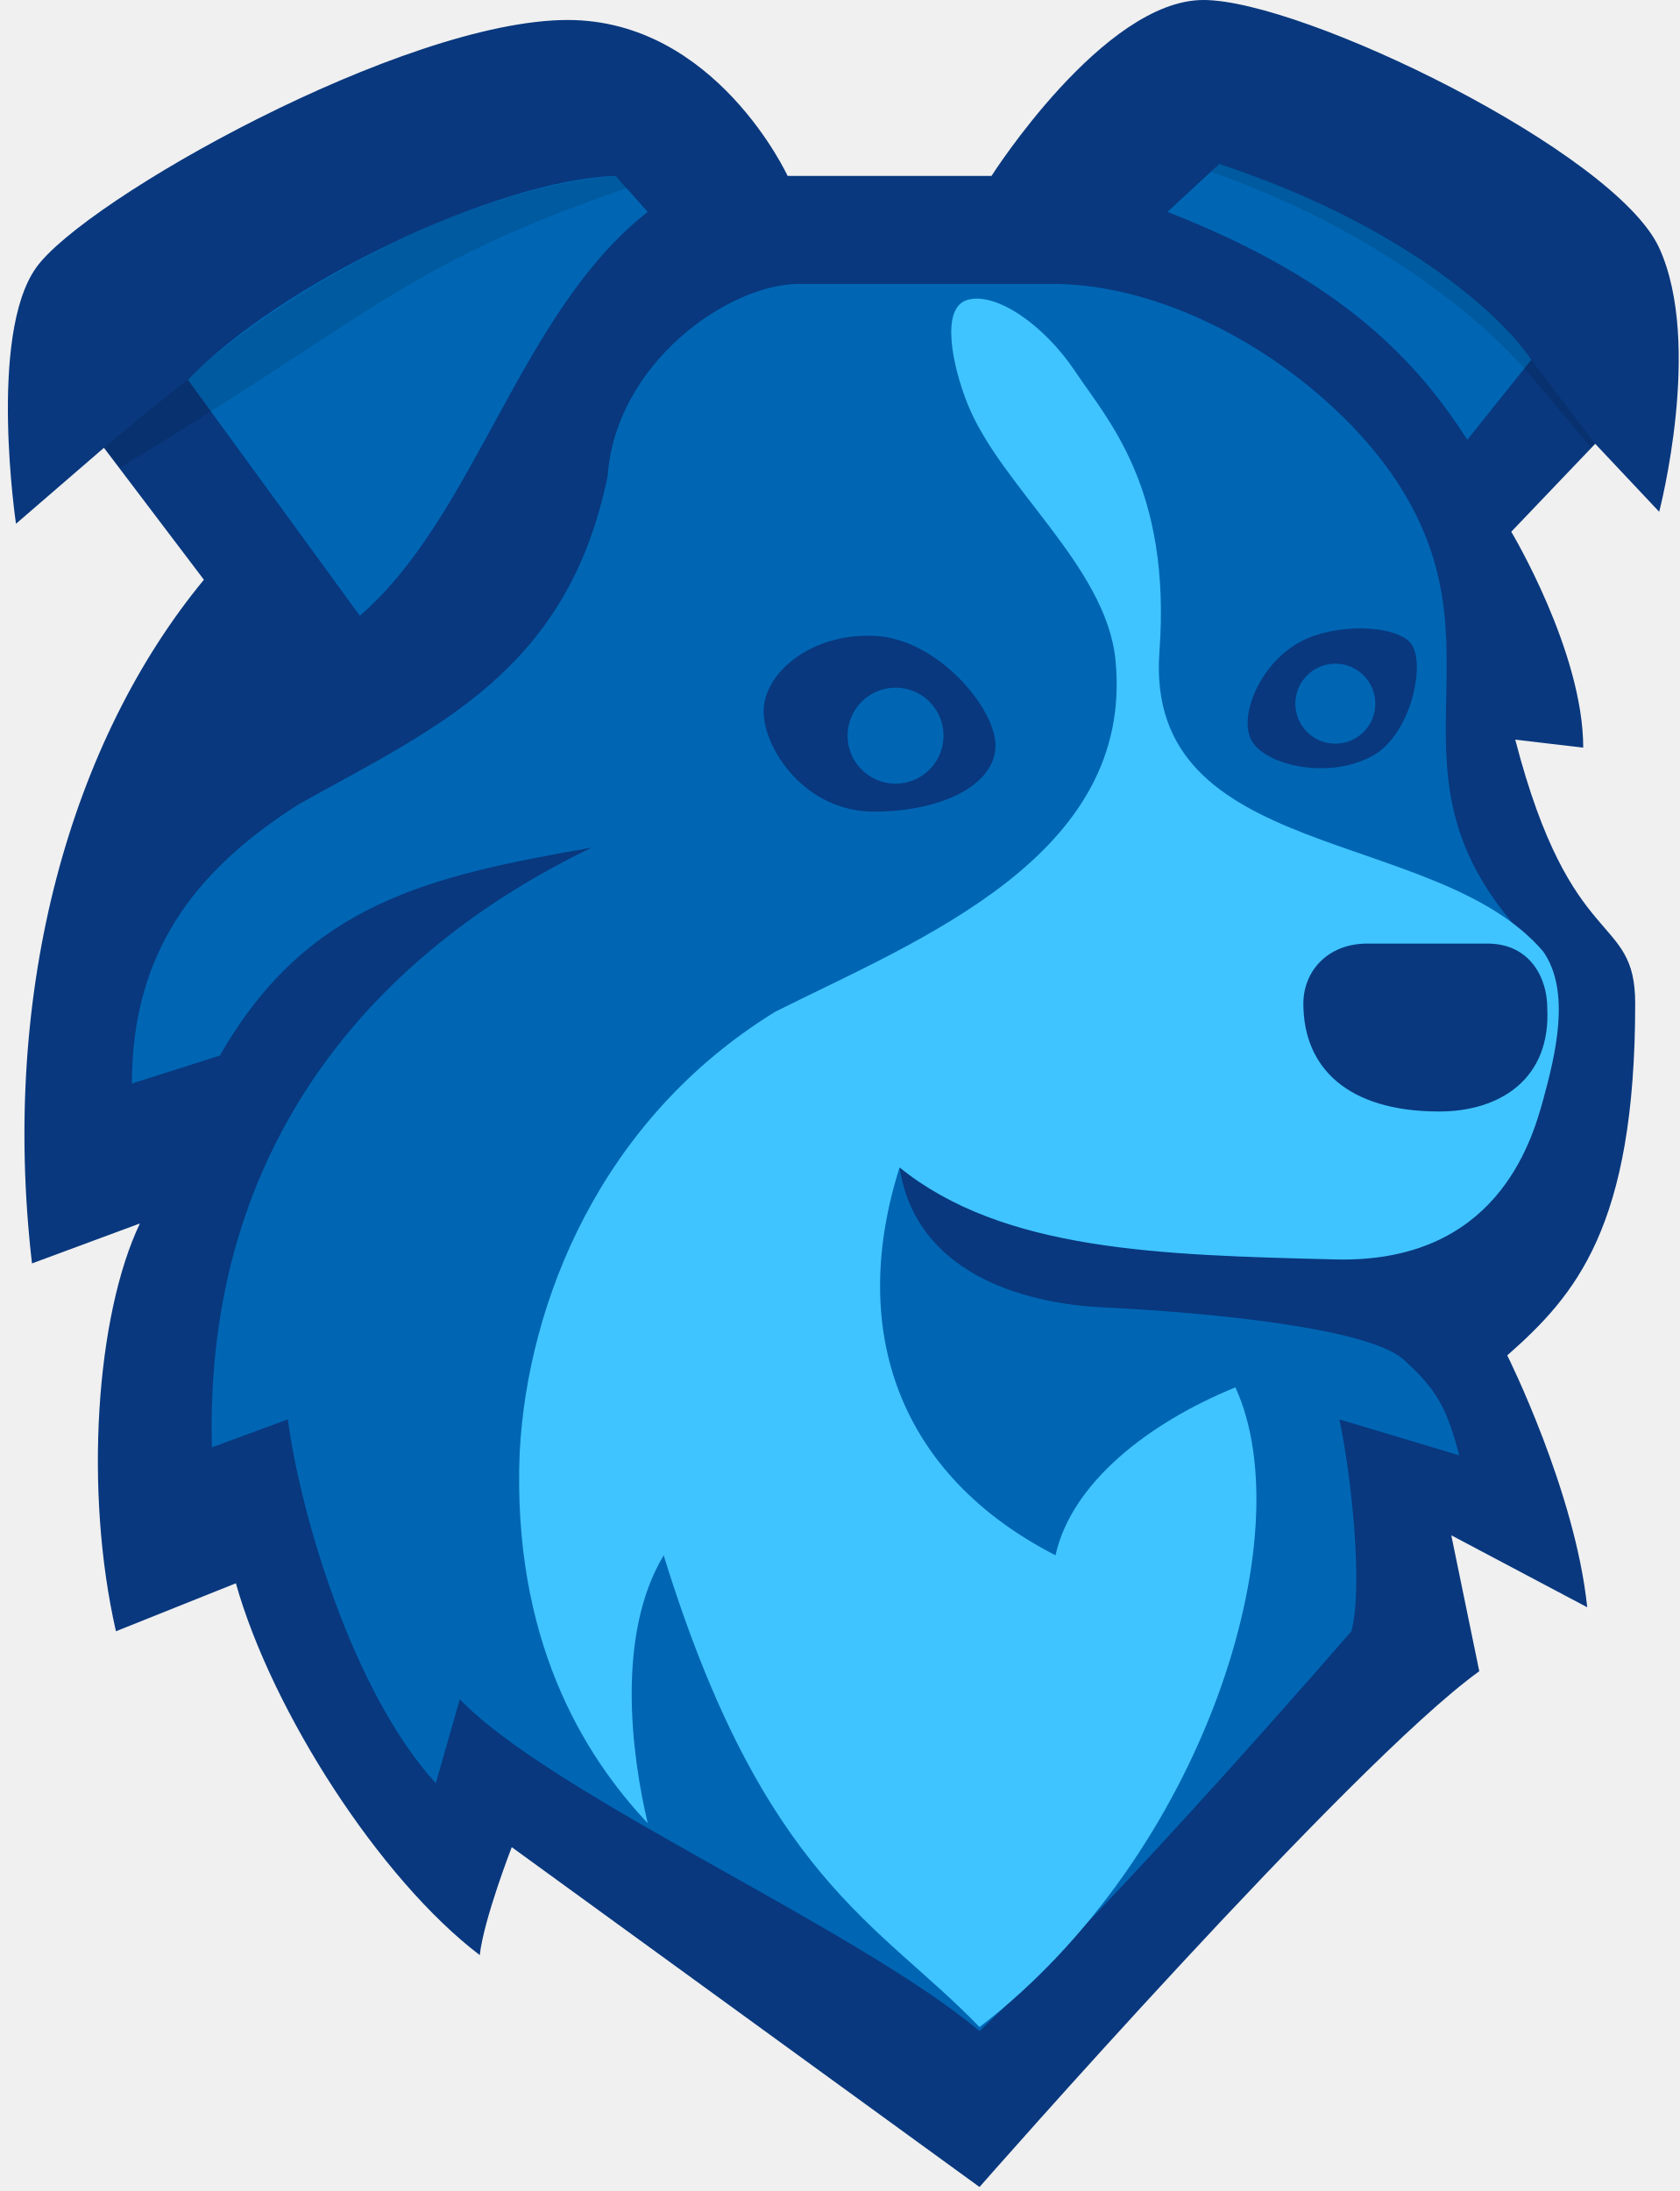
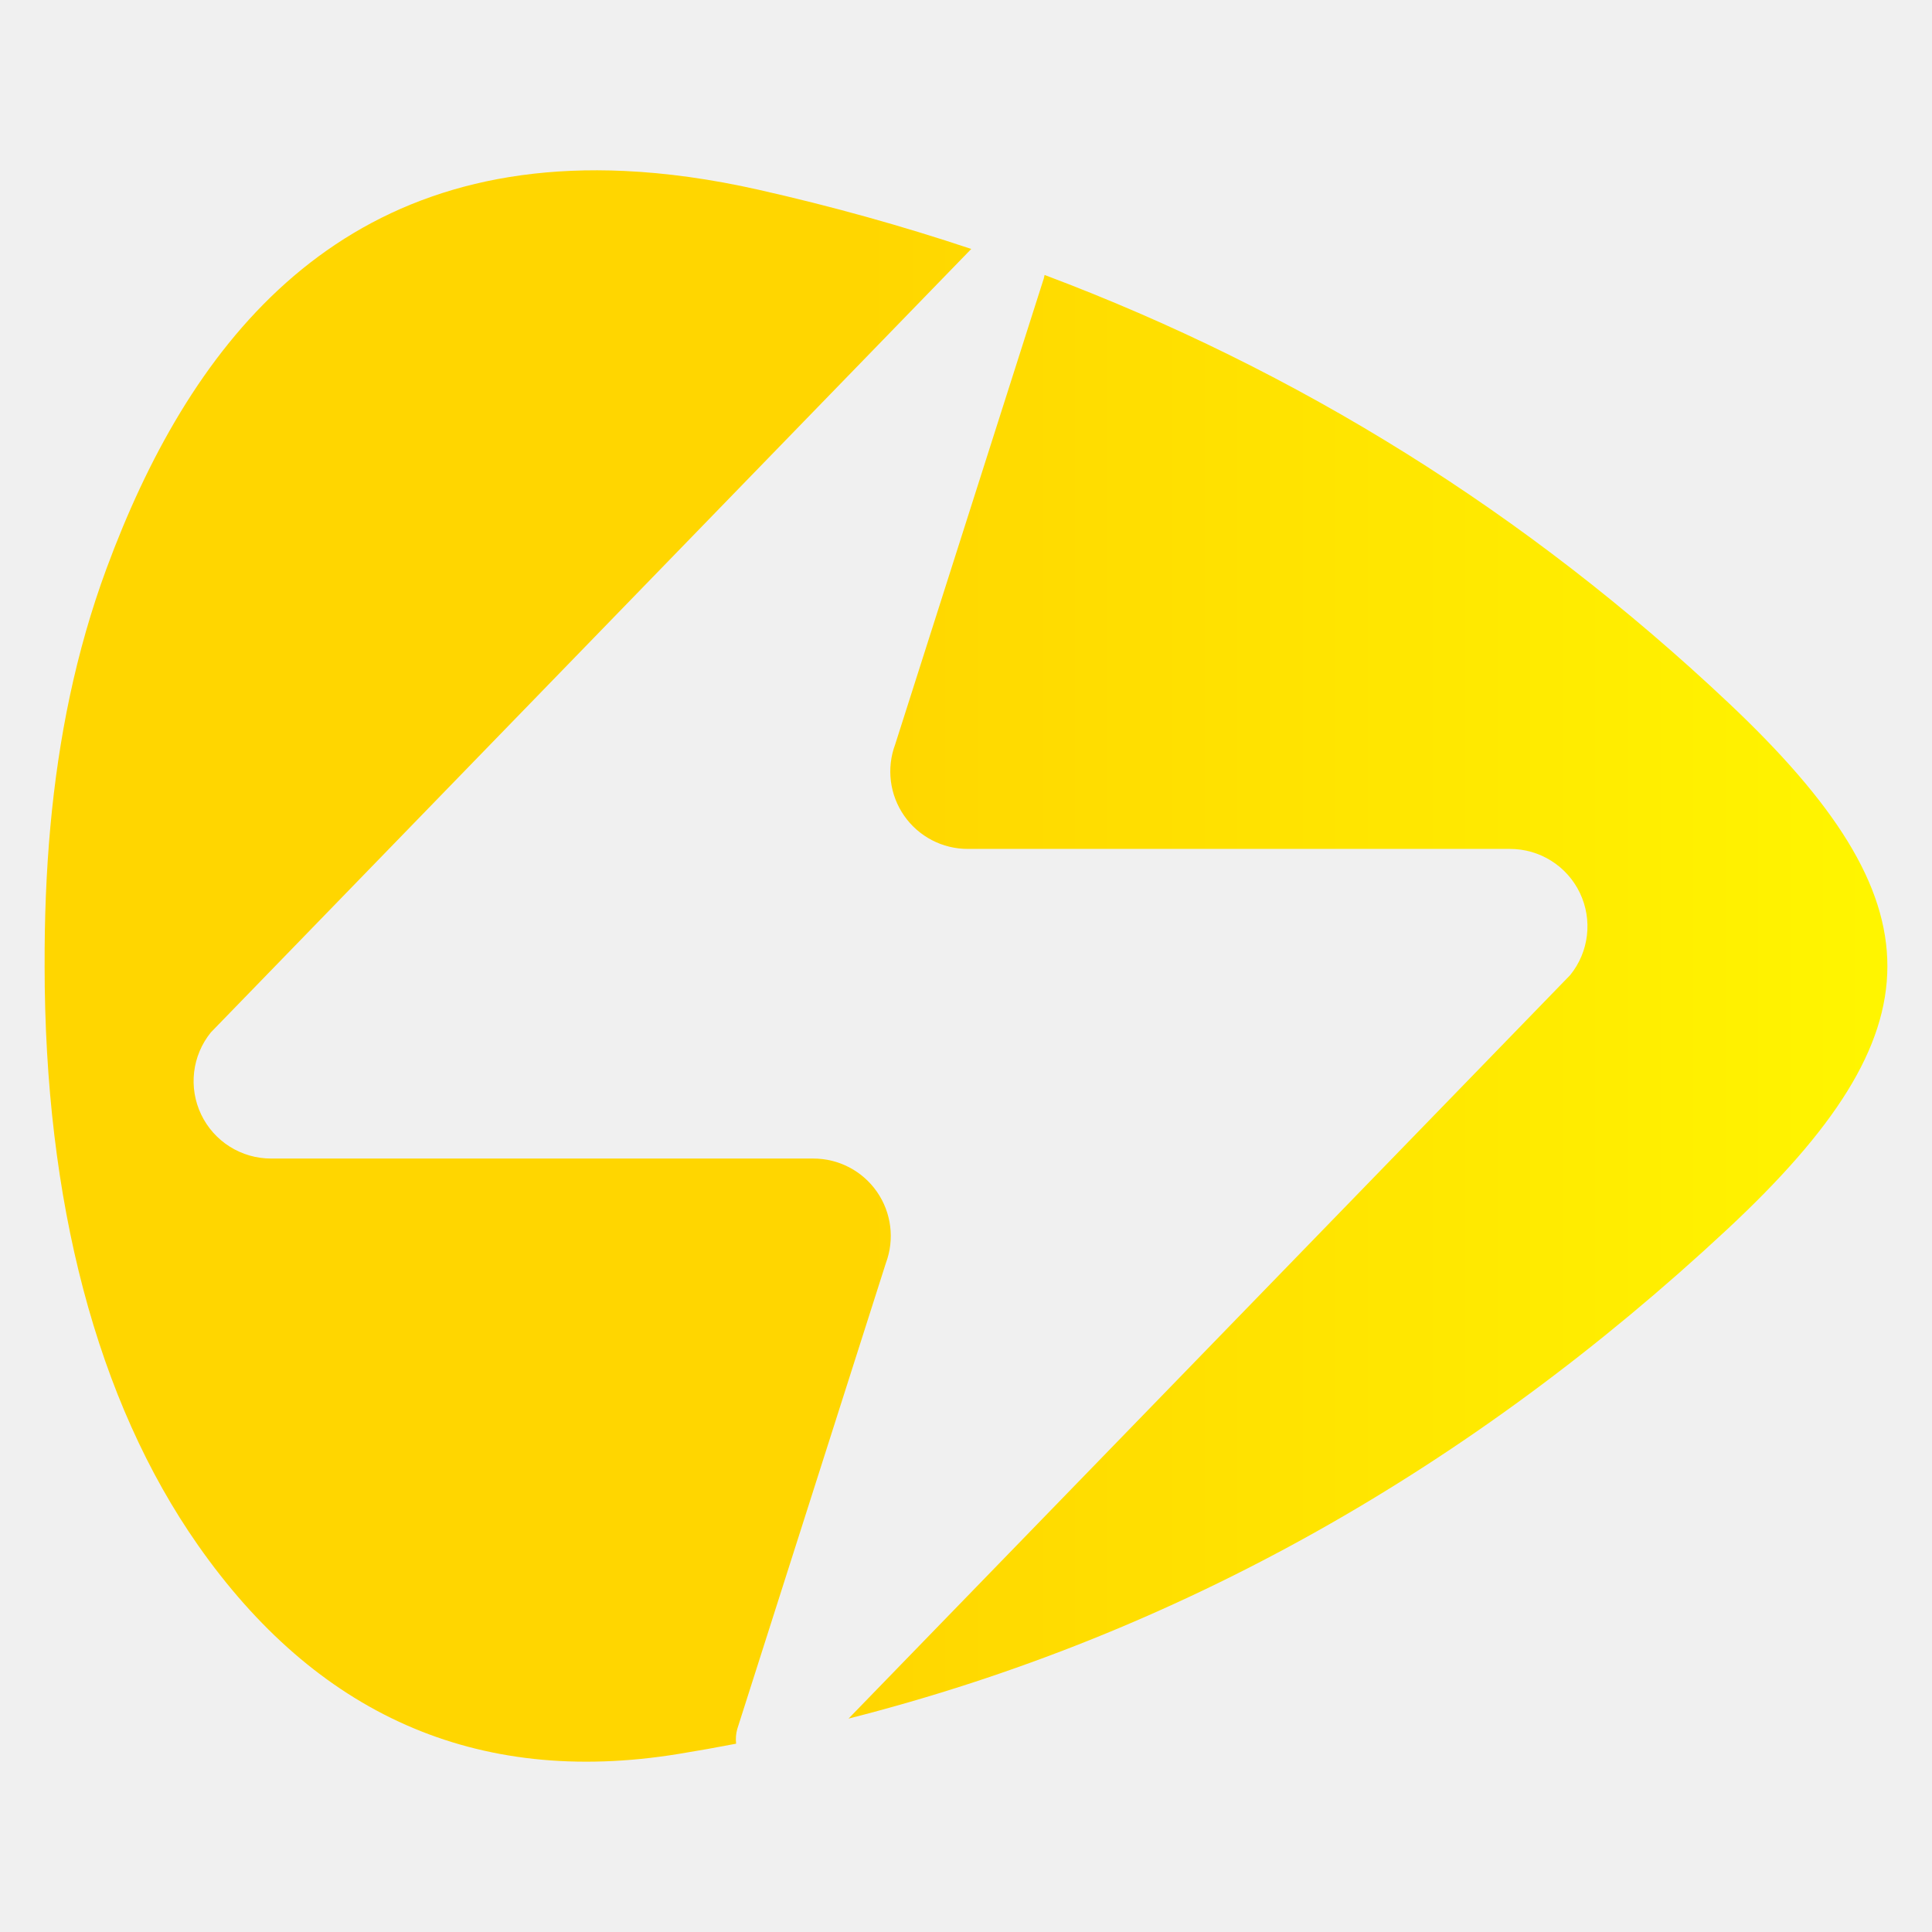
- <svg xmlns="http://www.w3.org/2000/svg" width="210" height="274" viewBox="0 0 210 274" fill="none">
-   <path d="M64 231L122.5 273.5C122.5 273.5 169 220.5 185 209L181.5 192L198.5 201C197 186.5 188.5 169.5 188.5 169.5C197 162 204.5 153.5 204.5 125.5C204.5 114 196.5 119.5 189.5 92.5L198 93.5C198 81.5 189 66.5 189 66.5L199.5 55.5L207.5 64C207.5 64 213 43 207.5 31C202 19 163 0 150.5 0C138 0 124 22 124 22H98.5C98.5 22 89.5 2.5 71 2.5C50.5 2.5 10.5 25 4.5 33.5C-1.5 42 2 65.5 2 65.5L13 56L25.5 72.5C9 92.5 -7.58171e-05 123.5 4 158L17.5 153C12 164.5 10.5 186.5 14.5 204L29.5 198C34 214 47.5 235 60 244.5C60.5 240 64 231 64 231Z" fill="#09387E" />
-   <path d="M81 26.5C65 39 59.5 64.5 45 77L23.5 47.5C35 35.5 62 22.5 77 22L81 26.5Z" fill="#0066B4" />
-   <path d="M152.5 20.5C175 28 187.5 39 191.5 45L183.5 55C176.5 44 166.5 34.5 146 26.5L152.5 20.5Z" fill="#0066B4" />
-   <path d="M57.5 212.5C69 224.5 107 241 122.5 254C140.5 237 169 204 169 204C170.5 198.5 169 184.5 167.5 177.5L182.5 182C181 176.5 180 174 175.5 170C171 166 150.542 164.097 138 163.5C127.5 163 114.5 159 112.5 146C124 147 122 153.5 132.5 154.5L167.5 157C175.5 158 191.5 151 194.5 128.5L192.5 119C171 98 188.5 83 175.5 61.5C167.632 48.487 149 35.5 131.5 35.5H100C91 35.5 77 45.5 76 59.5C71 84 54.5 91 37.5 100.5C24 109 16.5 119.5 16.5 135.5L27.5 132C38.41 112.908 53.748 109.544 74 106C47 119 25.5 143 26.5 181L36 177.5C37.5 189 44 211.5 54.5 223L57.5 212.5Z" fill="#0066B4" />
-   <path d="M83 194.5C95.5 235 110 240.5 122.5 253.5C150.5 232 163 192 154.5 173.5C143.5 178 134 185.5 132 194.5C112.5 184.5 106 166.5 112.5 146C125.452 156.462 145.091 156.952 166.761 157.494L167 157.5C187 158 191.5 143 193 137.5C194.5 132 196.5 124 193 119C179.622 103.295 143.065 107.948 145 81.5C146.5 61 138.5 52.5 134.5 46.5C130.5 40.5 124.5 36.5 121 37.5C117.5 38.5 119.2 46 121 50.5C125.135 60.839 138.333 70.826 139.5 82.5C141.95 107 115.073 117.463 97 126.5C75 140 66 163 65 181.5C64 205 73 219.5 81 228C79 219.5 77 204.5 83 194.5Z" fill="#40C4FF" />
-   <path d="M163 125.5C163 133.5 168.5 139 180 139C187.5 139 194 135 193.5 126C193.5 122.5 191.5 118 186 118H171C166 118 163 121.5 163 125.5Z" fill="#09387E" />
-   <path d="M23.5 47.5C20.3 49.9 15.167 54.167 13 56L15 58.5C24 53 28.5 50.2 42.5 41C56.5 31.8 65.5 28 78.5 23.5L77 22C53.5 24 28.5 42 23.5 47.5Z" fill="black" fill-opacity="0.12" />
-   <path d="M191.5 45L199.5 55.5L199 56L191 46.5C184 38.5 170.5 28.203 151.5 21.5L152.5 20.5C160.5 23 182.5 32 191.5 45Z" fill="black" fill-opacity="0.12" />
-   <path d="M109.281 80.015C101.528 79.695 96 84.556 96 88.961C96 93.366 100.954 101 109.281 101C117.609 101 123.886 97.772 123.999 93.366C124.112 88.961 117.035 80.335 109.281 80.015Z" fill="#09387E" />
-   <path d="M109.281 80.015C101.528 79.695 96 84.556 96 88.961C96 93.366 100.954 101 109.281 101C117.609 101 123.886 97.772 123.999 93.366C124.112 88.961 117.035 80.335 109.281 80.015Z" stroke="#09387E" />
-   <path d="M162.957 80.645C158.105 83.18 155.508 89.44 156.906 92.262C158.304 95.084 165.851 97.036 171.288 94.16C176.121 91.604 177.861 82.489 175.904 80.595C173.946 78.701 167.182 78.438 162.957 80.645Z" fill="#09387E" />
-   <path d="M162.957 80.645C158.105 83.18 155.508 89.44 156.906 92.262C158.304 95.084 165.851 97.036 171.288 94.16C176.121 91.604 177.861 82.489 175.904 80.595C173.946 78.701 167.182 78.438 162.957 80.645Z" stroke="#09387E" />
-   <circle cx="112" cy="92" r="6" fill="#0066B4" />
-   <path d="M172 88C172 90.761 169.761 93 167 93C164.239 93 162 90.761 162 88C162 85.239 164.239 83 167 83C169.761 83 172 85.239 172 88Z" fill="#0066B4" />
+ <svg xmlns="http://www.w3.org/2000/svg" xmlns:xlink="http://www.w3.org/1999/xlink" width="512" height="512" viewBox="0 0 135.467 135.467" version="1.1" id="svg1" xml:space="preserve">
+   <defs id="defs1">
+     <linearGradient id="linearGradient1">
+       <stop style="stop-color:#ffd600;stop-opacity:1;" offset="0" id="stop1" />
+       <stop style="stop-color:#ffff00;stop-opacity:1;" offset="0.624" id="stop2" />
+     </linearGradient>
+     <linearGradient xlink:href="#linearGradient1" id="linearGradient2" x1="60.551" y1="135.467" x2="210.382" y2="135.467" gradientUnits="userSpaceOnUse" />
+     <linearGradient xlink:href="#linearGradient1" id="linearGradient3" gradientUnits="userSpaceOnUse" x1="60.551" y1="135.467" x2="210.382" y2="135.467" />
+   </defs>
+   <g id="layer1">
+     <path id="path1" style="fill:url(#linearGradient3);stroke:none;stroke-width:6.35;stroke-dasharray:none" d="M 43.774,11.987 C 23.279,11.048 13.136,24.535 7.471,39.858 5.303,45.719 4.097,51.786 3.533,57.955 3.238,61.18 3.119,64.434 3.129,67.7 h -0.001 c 0,16.504 3.651,30.511 10.762,40.656 8.24,11.754 19.401,16.951 33.672,14.628 1.36,-0.221 2.711,-0.462 4.052,-0.72 a 2.714,2.714 0 0 1 0.08,-1.027 L 62.116,88.562 A 5.428,5.428 0 0 0 57.014,81.234 H 19.02 A 5.428,5.428 0 0 1 14.787,72.387 L 68.102,17.456 c -4.844,-1.619 -9.81,-3 -14.894,-4.147 -3.368,-0.76 -6.507,-1.188 -9.435,-1.322 z m 29.47,7.294 a 2.714,2.714 0 0 1 -0.055,0.241 l -10.421,32.674 a 5.428,5.428 0 0 0 5.102,7.328 h 37.994 a 5.428,5.428 0 0 1 4.233,8.847 L 59.497,120.504 C 82.781,114.584 103.241,102.845 121.12,86.186 136.072,72.25 136.059,63.292 121.199,49.283 107.03,35.923 90.989,25.95 73.243,19.28 Z" />
+     <g id="g1" transform="matrix(6.169536,0,0,6.169536,41.69293,64.47443)" style="stroke-width:0.043">
+       <rect fill="none" height="24" width="24" id="rect1" x="0" y="0" style="stroke-width:0.043" />
+     </g>
+     <path d="m 19.02,81.235 a 5.428,5.428 0 0 1 -4.234,-8.847 L 68.521,17.025 a 2.714,2.714 0 0 1 4.668,2.497 l -10.421,32.675 a 5.428,5.428 0 0 0 5.102,7.327 h 37.994 a 5.428,5.428 0 0 1 4.234,8.847 L 56.363,123.733 a 2.714,2.714 0 0 1 -4.668,-2.497 l 10.421,-32.675 a 5.428,5.428 0 0 0 -5.102,-7.327 z" id="path2" style="display:none;fill:#ffffff;fill-opacity:1;stroke-width:0.265" />
+     <path fill-rule="evenodd" clip-rule="evenodd" fill="none" stroke="#000000" stroke-width="0.529" stroke-linecap="round" stroke-linejoin="round" stroke-miterlimit="10" d="m 3.129,67.7 c -0.01,-3.267 0.109,-6.52 0.404,-9.746 0.564,-6.169 1.77,-12.236 3.937,-18.097 C 13.946,22.346 26.268,7.233 53.208,13.309 c 25.863,5.834 48.667,17.755 67.991,35.974 14.86,14.009 14.873,22.967 -0.079,36.903 C 100.247,105.634 75.858,118.377 47.562,122.984 33.292,125.307 22.13,120.11 13.89,108.357 6.779,98.211 3.128,84.205 3.128,67.7 Z" id="path3" style="display:none;fill:url(#linearGradient2);stroke:none;stroke-width:6.35;stroke-dasharray:none" />
+   </g>
</svg>
